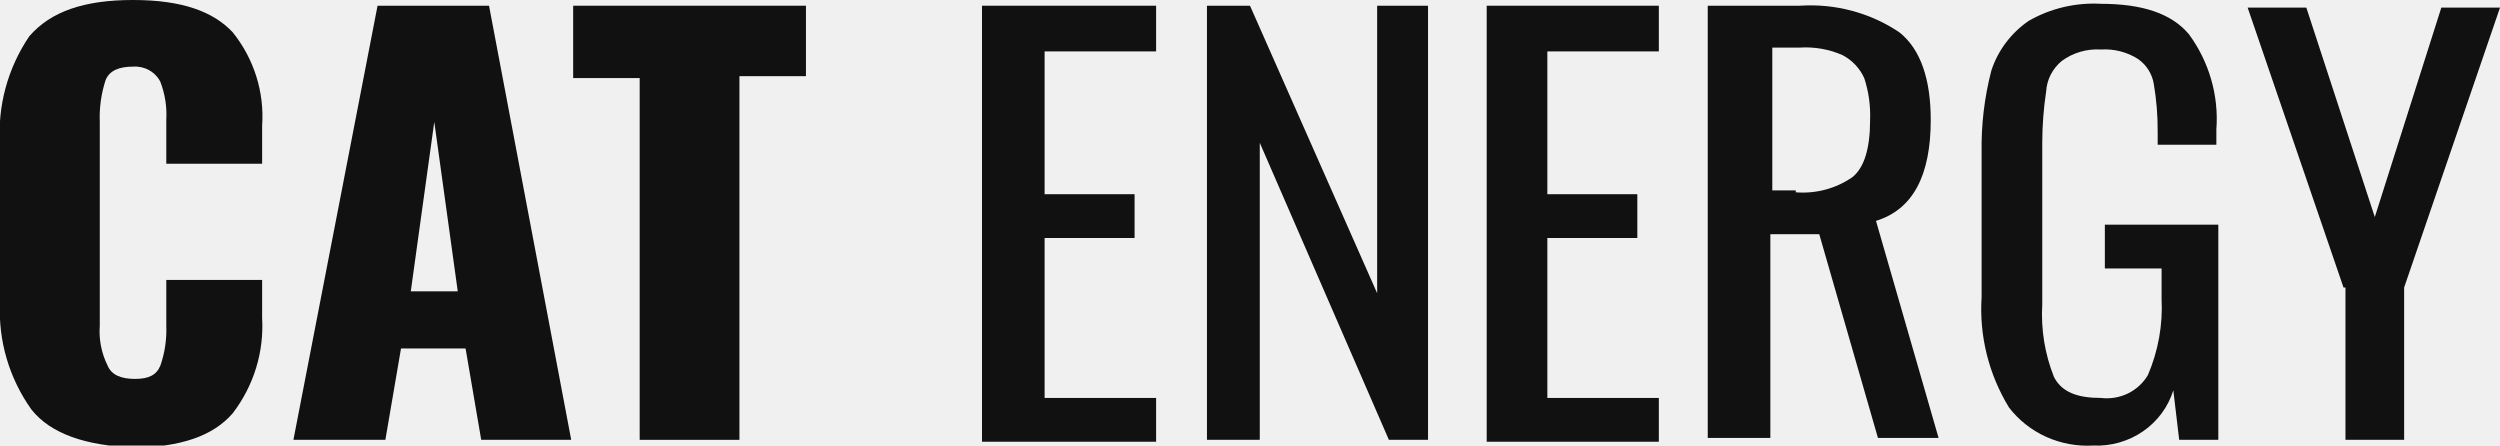
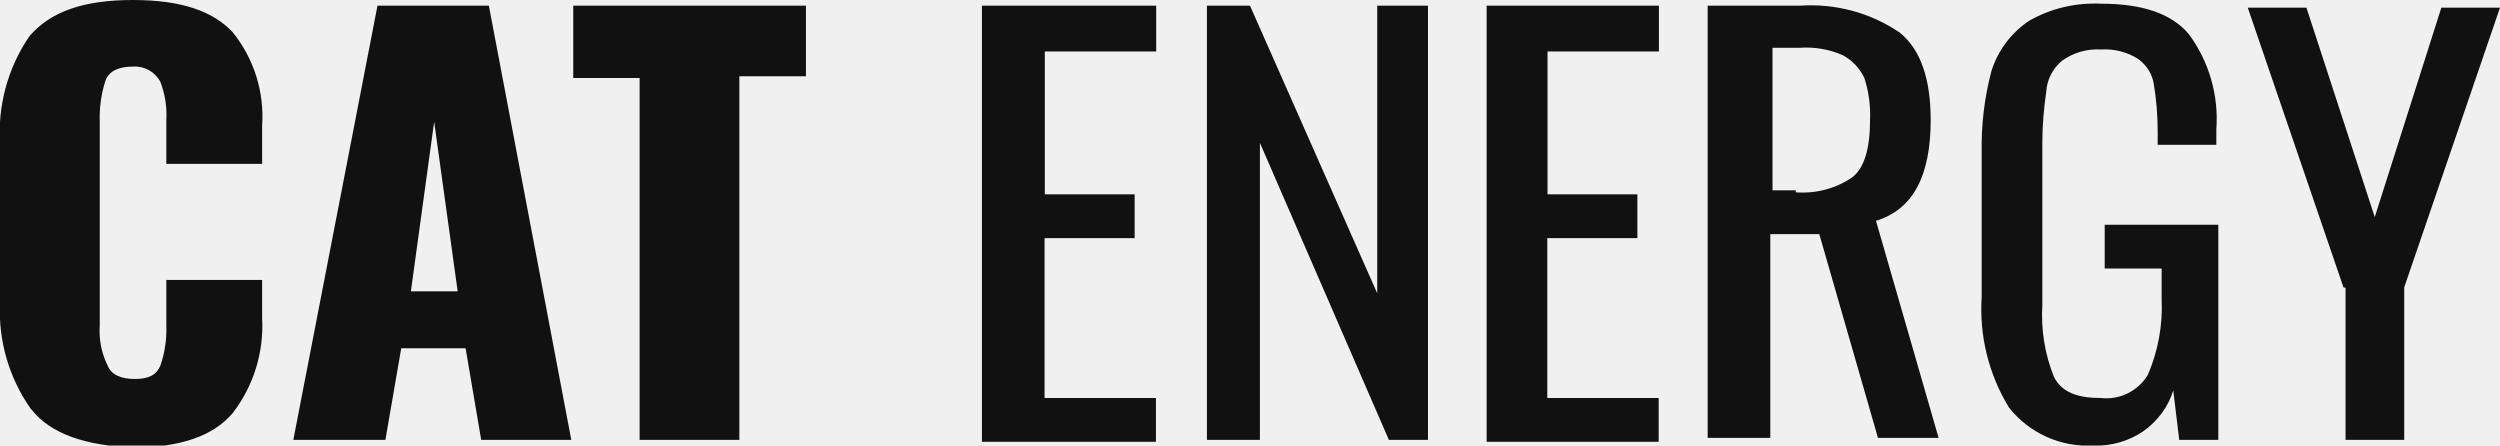
- <svg xmlns="http://www.w3.org/2000/svg" width="101" height="18" viewBox="0 0 101 18" fill="none">
-   <g clip-path="url(#clip0_135_3354)">
-     <path d="M1.264 16.538C0.37 15.276 -0.075 13.763 1.02073e-05 12.231V5.846C-0.108 4.298 0.308 2.757 1.185 1.462C2.055 0.462 3.398 0 5.374 0C7.35 0 8.614 0.462 9.405 1.308C10.263 2.379 10.685 3.721 10.59 5.077V6.615H6.718V4.846C6.749 4.323 6.668 3.799 6.48 3.308C6.38 3.109 6.221 2.945 6.024 2.835C5.827 2.725 5.6 2.676 5.374 2.692C4.821 2.692 4.426 2.846 4.268 3.231C4.089 3.777 4.009 4.35 4.031 4.923V13.154C3.989 13.71 4.098 14.267 4.347 14.769C4.505 15.154 4.9 15.308 5.453 15.308C6.006 15.308 6.322 15.154 6.48 14.769C6.66 14.249 6.74 13.702 6.718 13.154V11.308H10.59V12.846C10.67 14.224 10.251 15.585 9.405 16.692C8.614 17.615 7.271 18.077 5.374 18.077C3.477 18 2.055 17.538 1.264 16.538Z" fill="#111111" />
-     <path d="M15.253 0.231H19.757L23.077 17.769H19.441L18.809 14.077H16.201L15.569 17.769H11.854L15.253 0.231ZM18.493 11.769L17.545 4.923L16.596 11.769H18.493Z" fill="#111111" />
-     <path d="M25.843 3.154H23.156V0.231H32.56V3.077H29.873V17.769H25.843V3.154Z" fill="#111111" />
-     <path d="M39.752 0.231H46.707V2.077H42.202V7.846H45.837V9.615H42.202V16.077H46.707V17.846H39.673V0.231H39.752Z" fill="#111111" />
-     <path d="M48.761 0.231H50.5L55.637 11.846V0.231H57.692V17.769H56.111L50.895 5.769V17.769H48.761V0.231Z" fill="#111111" />
-     <path d="M60.063 0.231H67.017V2.077H62.513V7.846H66.148V9.615H62.513V16.077H67.017V17.846H60.063V0.231Z" fill="#111111" />
-     <path d="M69.072 0.231H72.707C74.138 0.135 75.559 0.514 76.738 1.308C77.607 2 78.002 3.231 78.002 4.846C78.002 7.077 77.291 8.462 75.79 8.923L78.319 17.692H75.869L73.498 9.462H71.522V17.692H68.993V0.231H69.072ZM72.549 7.769C73.364 7.835 74.176 7.617 74.841 7.154C75.315 6.769 75.552 6 75.552 4.846C75.574 4.273 75.494 3.7 75.315 3.154C75.138 2.762 74.832 2.437 74.446 2.231C73.902 1.989 73.304 1.884 72.707 1.923H71.601V7.692H72.549V7.769Z" fill="#111111" />
-     <path d="M81.163 16.462C80.342 15.117 79.956 13.562 80.057 12V6.154C80.038 5.039 80.171 3.927 80.452 2.846C80.717 2.039 81.244 1.337 81.954 0.846C82.836 0.338 83.854 0.097 84.878 0.154C86.538 0.154 87.723 0.538 88.434 1.385C89.252 2.502 89.644 3.862 89.541 5.231V5.846H87.17V5.308C87.173 4.663 87.121 4.02 87.012 3.385C86.945 2.983 86.718 2.623 86.379 2.385C85.935 2.101 85.408 1.966 84.878 2C84.311 1.965 83.75 2.128 83.297 2.462C83.111 2.614 82.96 2.802 82.851 3.013C82.742 3.225 82.679 3.456 82.665 3.692C82.561 4.38 82.508 5.074 82.507 5.769V12.308C82.449 13.304 82.611 14.301 82.981 15.231C83.297 15.846 83.93 16.077 84.878 16.077C85.252 16.122 85.632 16.059 85.97 15.895C86.307 15.73 86.587 15.473 86.775 15.154C87.192 14.181 87.381 13.13 87.328 12.077V10.846H85.036V9.077H89.62V17.769H88.039L87.802 15.769C87.595 16.439 87.163 17.023 86.576 17.427C85.989 17.831 85.28 18.033 84.562 18C83.909 18.037 83.257 17.916 82.663 17.648C82.07 17.379 81.555 16.972 81.163 16.462Z" fill="#111111" />
-     <path d="M94.678 11.615L90.805 0.308H93.176L95.942 8.769L98.629 0.308H101L97.127 11.615V17.769H94.757V11.615H94.678Z" fill="#111111" />
+ <svg xmlns="http://www.w3.org/2000/svg" viewBox="0 0 101 18" fill="none">
+   <g clip-path="url(#a)" fill="#111">
+     <path d="M1.26 16.54a6.86 6.86 0 0 1-1.26-4.3v-6.4c-.1-1.54.3-3.08 1.19-4.38.86-1 2.2-1.46 4.18-1.46 1.98 0 3.24.46 4.03 1.3a5.42 5.42 0 0 1 1.19 3.78v1.54h-3.87v-1.77a3.7 3.7 0 0 0-.24-1.54 1.16 1.16 0 0 0-1.1-.62c-.56 0-.95.16-1.11.54a4.85 4.85 0 0 0-.24 1.7v8.22c-.04.56.07 1.12.32 1.62.15.38.55.54 1.1.54.56 0 .87-.16 1.03-.54.18-.52.26-1.07.24-1.62v-1.84h3.87v1.54a5.77 5.77 0 0 1-1.19 3.84c-.79.93-2.13 1.39-4.03 1.39-1.9-.08-3.32-.54-4.1-1.54Zm13.99-16.31h4.5l3.33 17.54h-3.64l-.63-3.7h-2.6l-.64 3.7h-3.72l3.4-17.54Zm3.24 11.54-.95-6.85-.94 6.85h1.9Zm7.35-8.62h-2.68v-2.92h9.4v2.85h-2.69v14.69h-4.03v-14.62Zm13.91-2.92h6.96v1.85h-4.5v5.77h3.63v1.77h-3.64v6.46h4.5v1.77h-7.03v-17.62h.08Zm9.01 0h1.74l5.14 11.62v-11.62h2.05v17.54h-1.58l-5.21-12v12h-2.14v-17.54Zm11.3 0h6.96v1.85h-4.5v5.77h3.63v1.77h-3.64v6.46h4.5v1.77h-6.95v-17.62Zm9.01 0h3.64c1.43-.1 2.85.28 4.03 1.08.87.69 1.26 1.92 1.26 3.54 0 2.23-.7 3.61-2.21 4.07l2.53 8.77h-2.45l-2.37-8.23h-1.98v8.23h-2.53v-17.46h.08Zm3.48 7.54c.81.06 1.63-.15 2.3-.62.47-.38.7-1.15.7-2.3a4.85 4.85 0 0 0-.23-1.7 2.04 2.04 0 0 0-.87-.92 3.69 3.69 0 0 0-1.74-.3h-1.1v5.76h.94v.08Zm8.61 8.69a7.61 7.61 0 0 1-1.1-4.46v-5.85c-.02-1.11.11-2.22.4-3.3.26-.81.78-1.51 1.5-2 .88-.51 1.9-.75 2.92-.7 1.66 0 2.84.39 3.55 1.23a5.77 5.77 0 0 1 1.11 3.85v.62h-2.37v-.54c0-.65-.05-1.29-.16-1.93-.06-.4-.3-.76-.63-1a2.5 2.5 0 0 0-1.5-.38 2.42 2.42 0 0 0-1.58.46 1.75 1.75 0 0 0-.63 1.23c-.1.69-.16 1.38-.16 2.08v6.54c-.06 1 .1 2 .47 2.92.32.62.95.85 1.9.85a1.96 1.96 0 0 0 1.89-.93 6.9 6.9 0 0 0 .56-3.07v-1.23h-2.3v-1.77h4.59v8.69h-1.58l-.24-2c-.2.67-.64 1.25-1.22 1.66-.6.4-1.3.6-2.02.57a4.05 4.05 0 0 1-3.4-1.54Zm13.52-4.84-3.87-11.31h2.37l2.76 8.46 2.69-8.46h2.37l-3.87 11.3v6.16h-2.37v-6.15h-.08Z" />
  </g>
  <defs>
-     <clipPath id="clip0_135_3354">
-       <rect width="101" height="18" fill="white" />
+     <clipPath id="a">
+       <path fill="#fff" d="M0 0h101v18h-101z" />
    </clipPath>
  </defs>
</svg>
